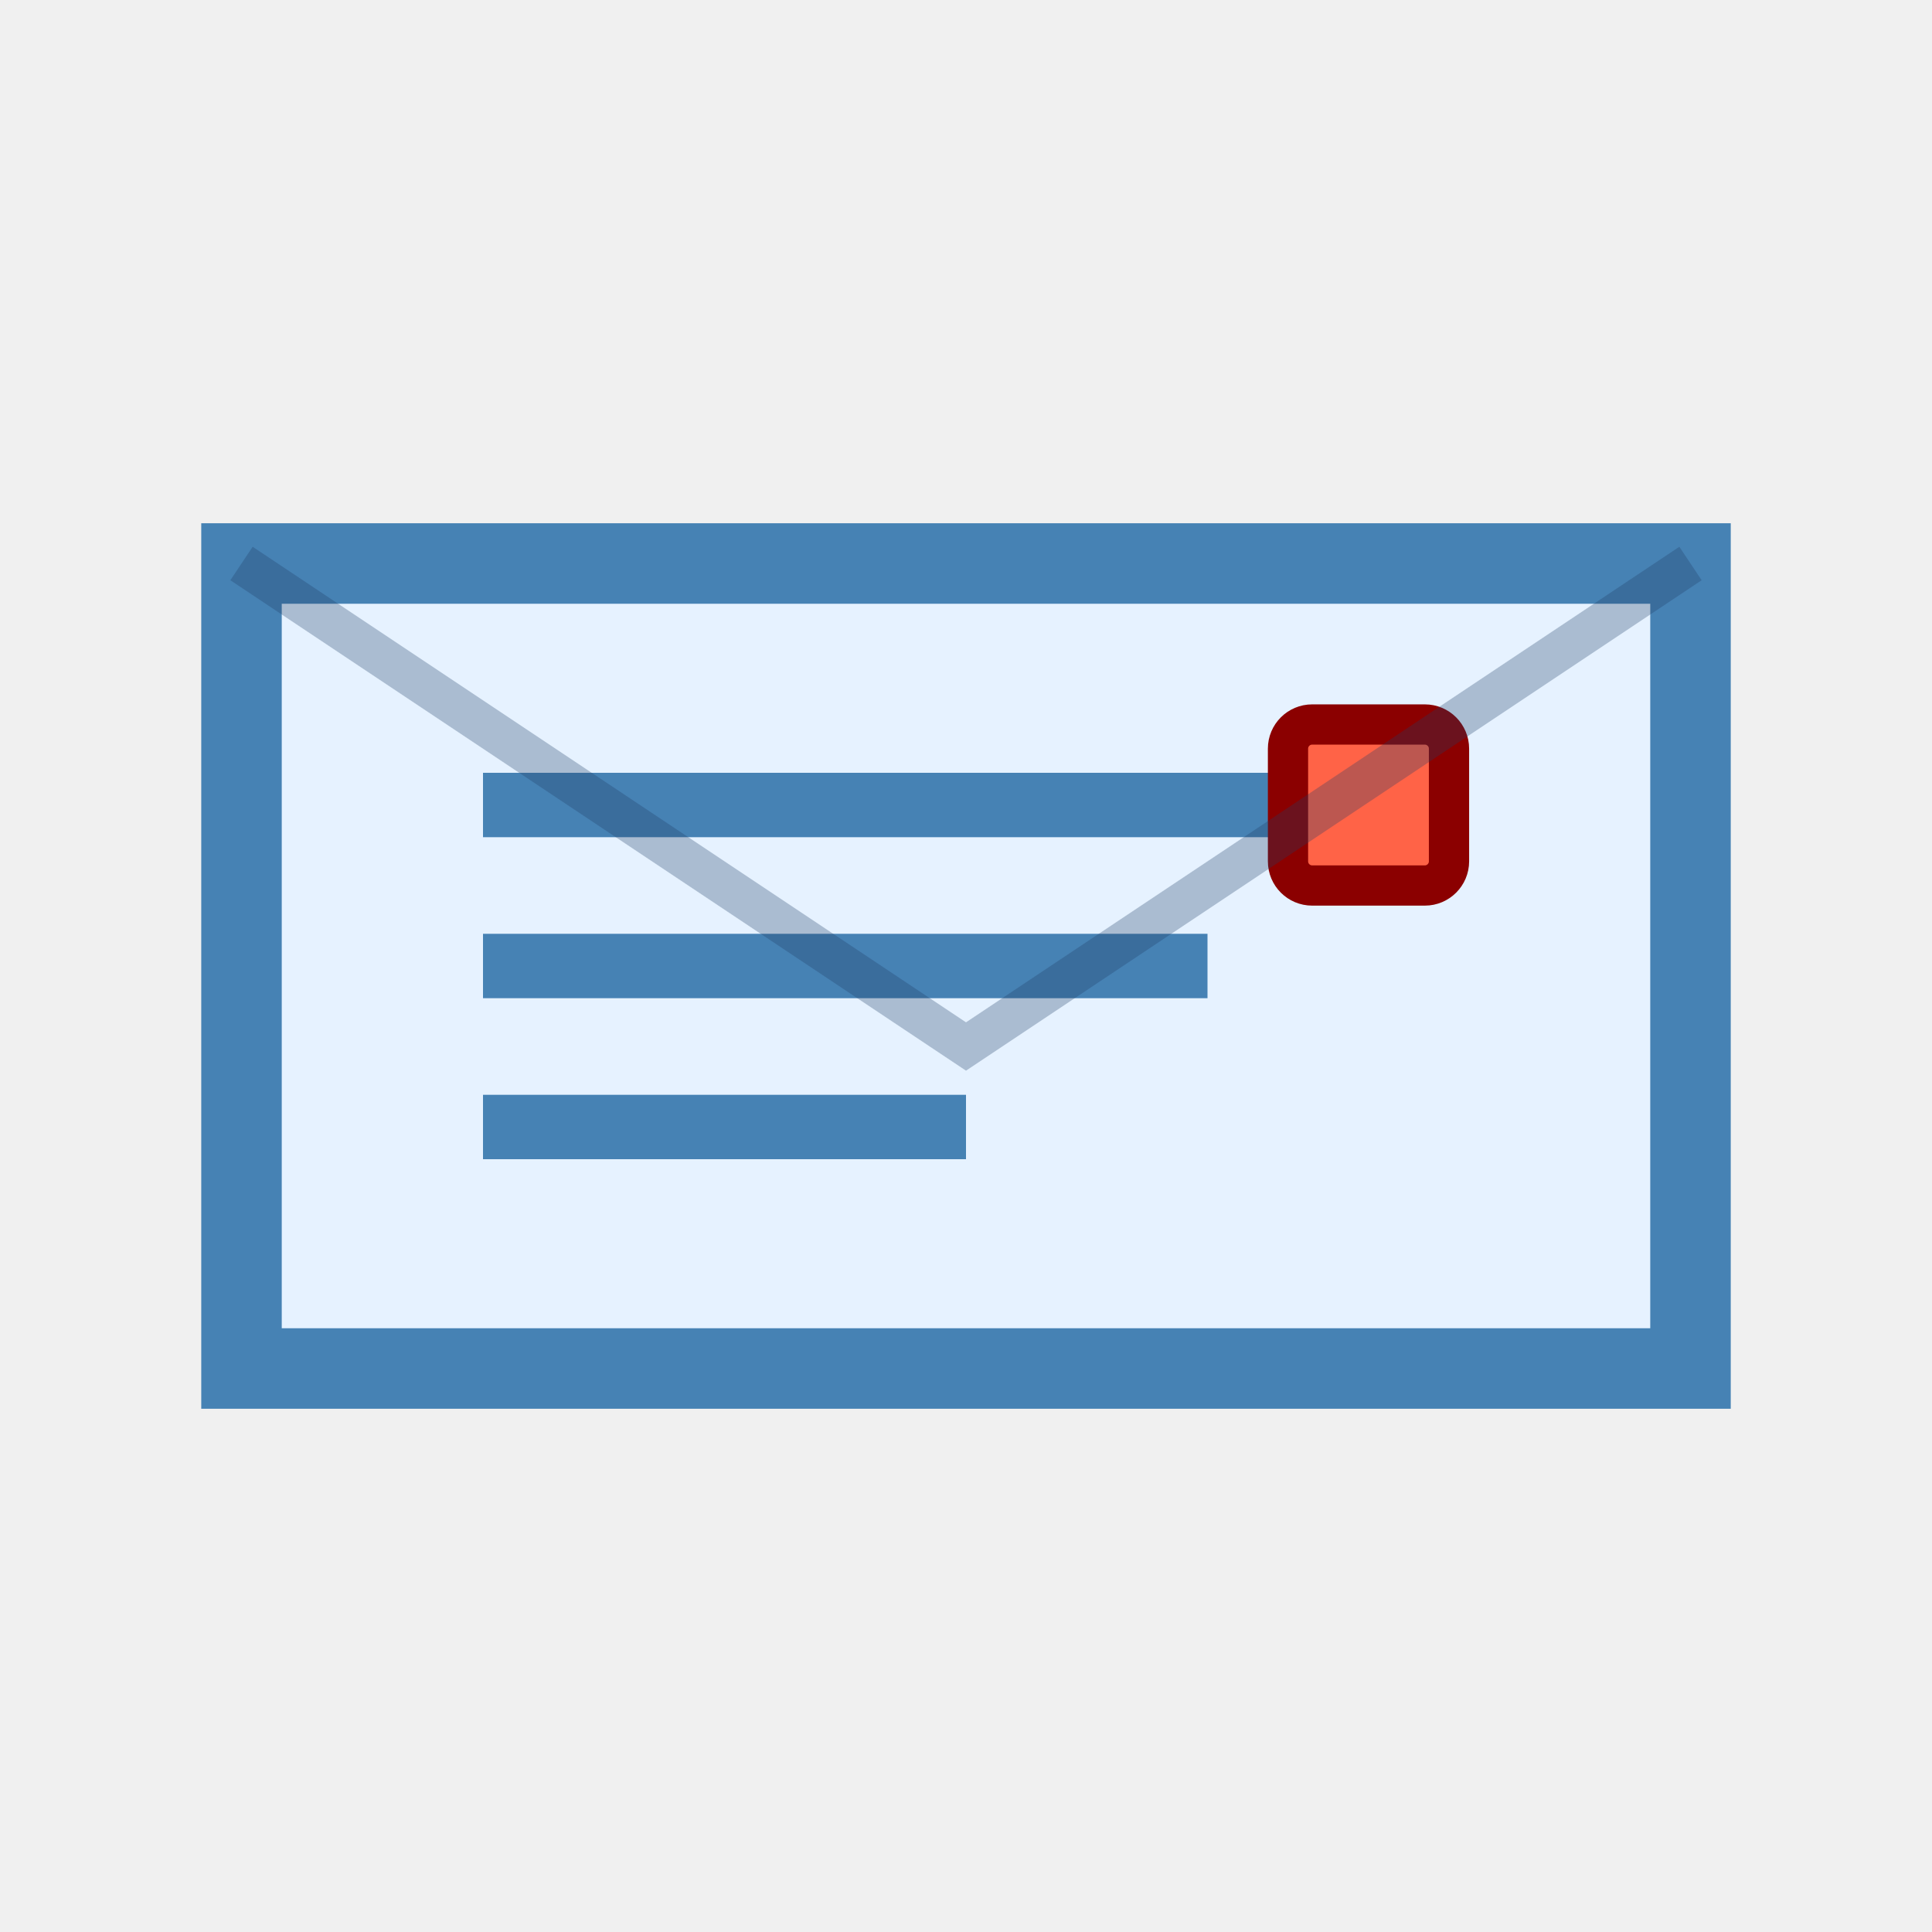
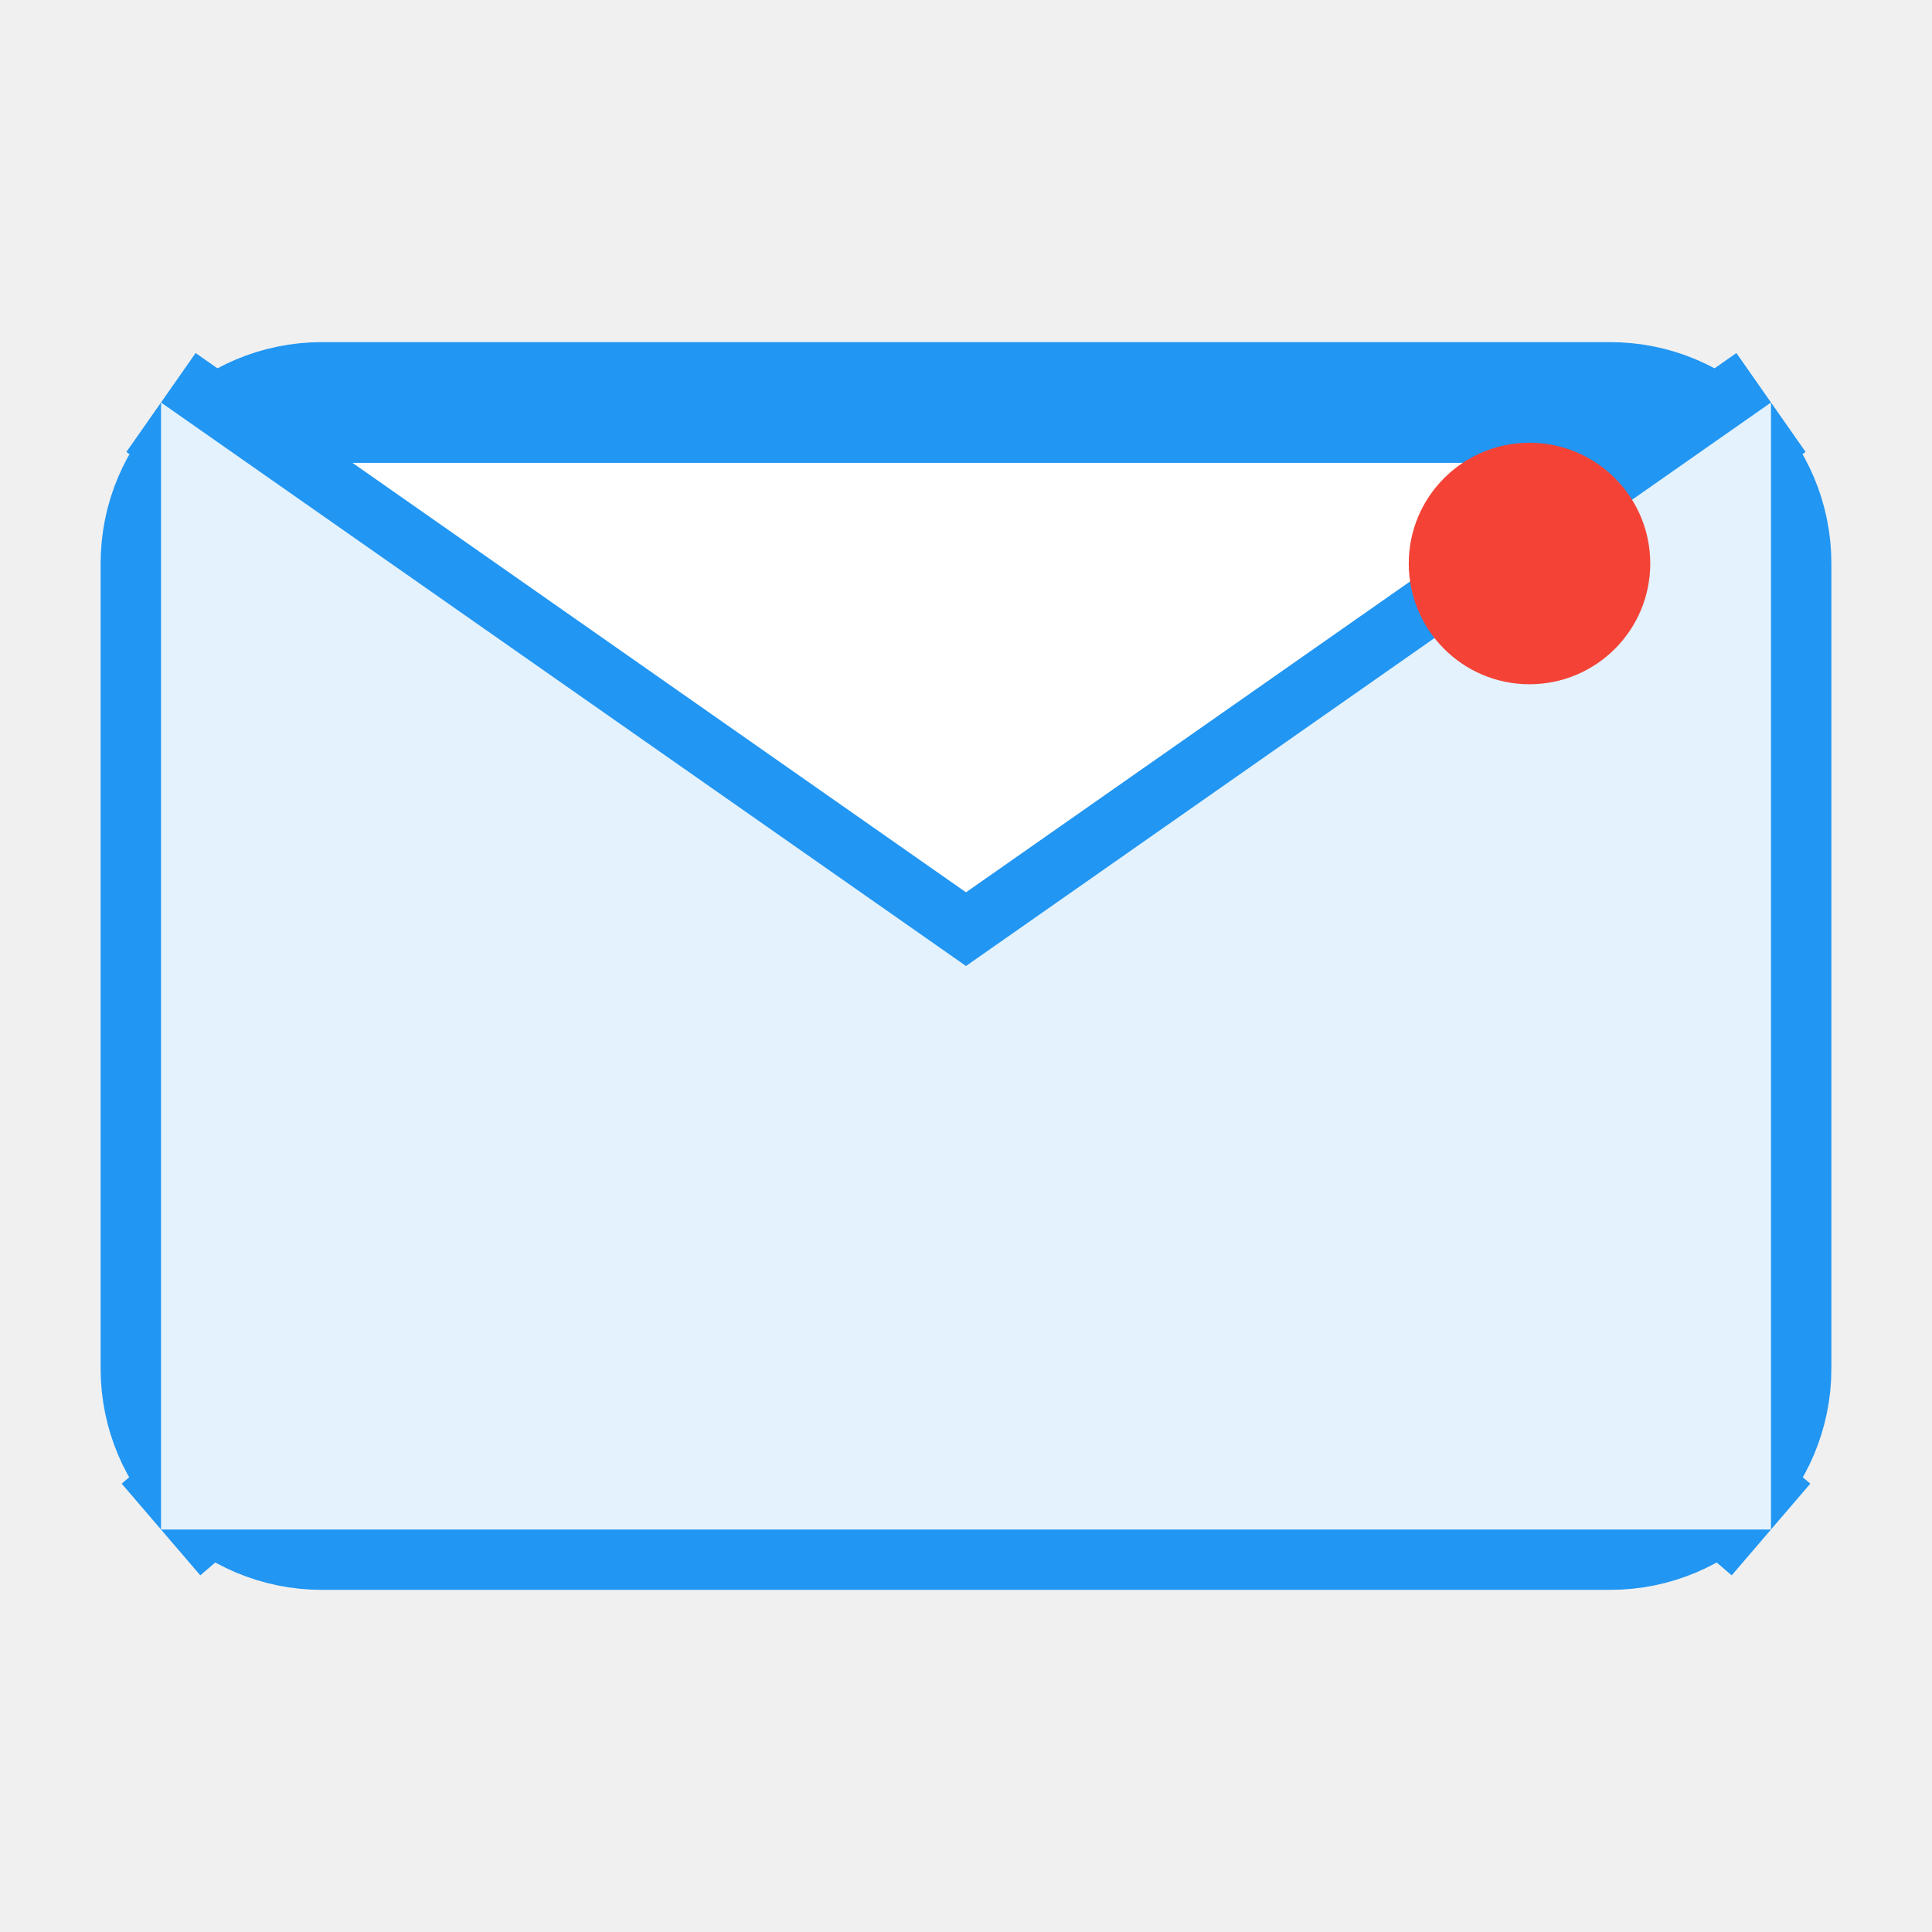
- <svg xmlns="http://www.w3.org/2000/svg" viewBox="0 0 24 24" width="24" height="24">
-   <path d="M3 7 L3 17 L21 17 L21 7 Z" fill="#E6F2FF" stroke="#4682B4" stroke-width="1" />
-   <path d="M6 10 L18 10" stroke="#4682B4" stroke-width="0.8" />
-   <path d="M6 12 L15 12" stroke="#4682B4" stroke-width="0.8" />
-   <path d="M6 14 L12 14" stroke="#4682B4" stroke-width="0.8" />
-   <rect x="16" y="9" width="2" height="2" rx="0.3" ry="0.3" fill="#FF6347" stroke="#8B0000" stroke-width="0.5" />
-   <path d="M3 7 L12 13 L21 7" fill="none" stroke="#1E3F66" stroke-width="0.5" stroke-opacity="0.3" />
+ <svg xmlns="http://www.w3.org/2000/svg" width="24" height="24" viewBox="0 0 24 24">
+   <rect x="2" y="5" width="20" height="14" rx="2" fill="#FFFFFF" stroke="#2196F3" stroke-width="1.5" />
+   <path d="M2,5 L12,12 L22,5" fill="none" stroke="#2196F3" stroke-width="1.5" />
+   <path d="M2,19 L9,13 M22,19 L15,13" fill="none" stroke="#2196F3" stroke-width="1.5" />
+   <path d="M12,12 L12,12 L2,5 L2,19 L22,19 L22,5 L12,12 Z" fill="#E3F2FD" stroke="none" />
+   <circle cx="19" cy="7" r="1.5" fill="#F44336" />
</svg>
